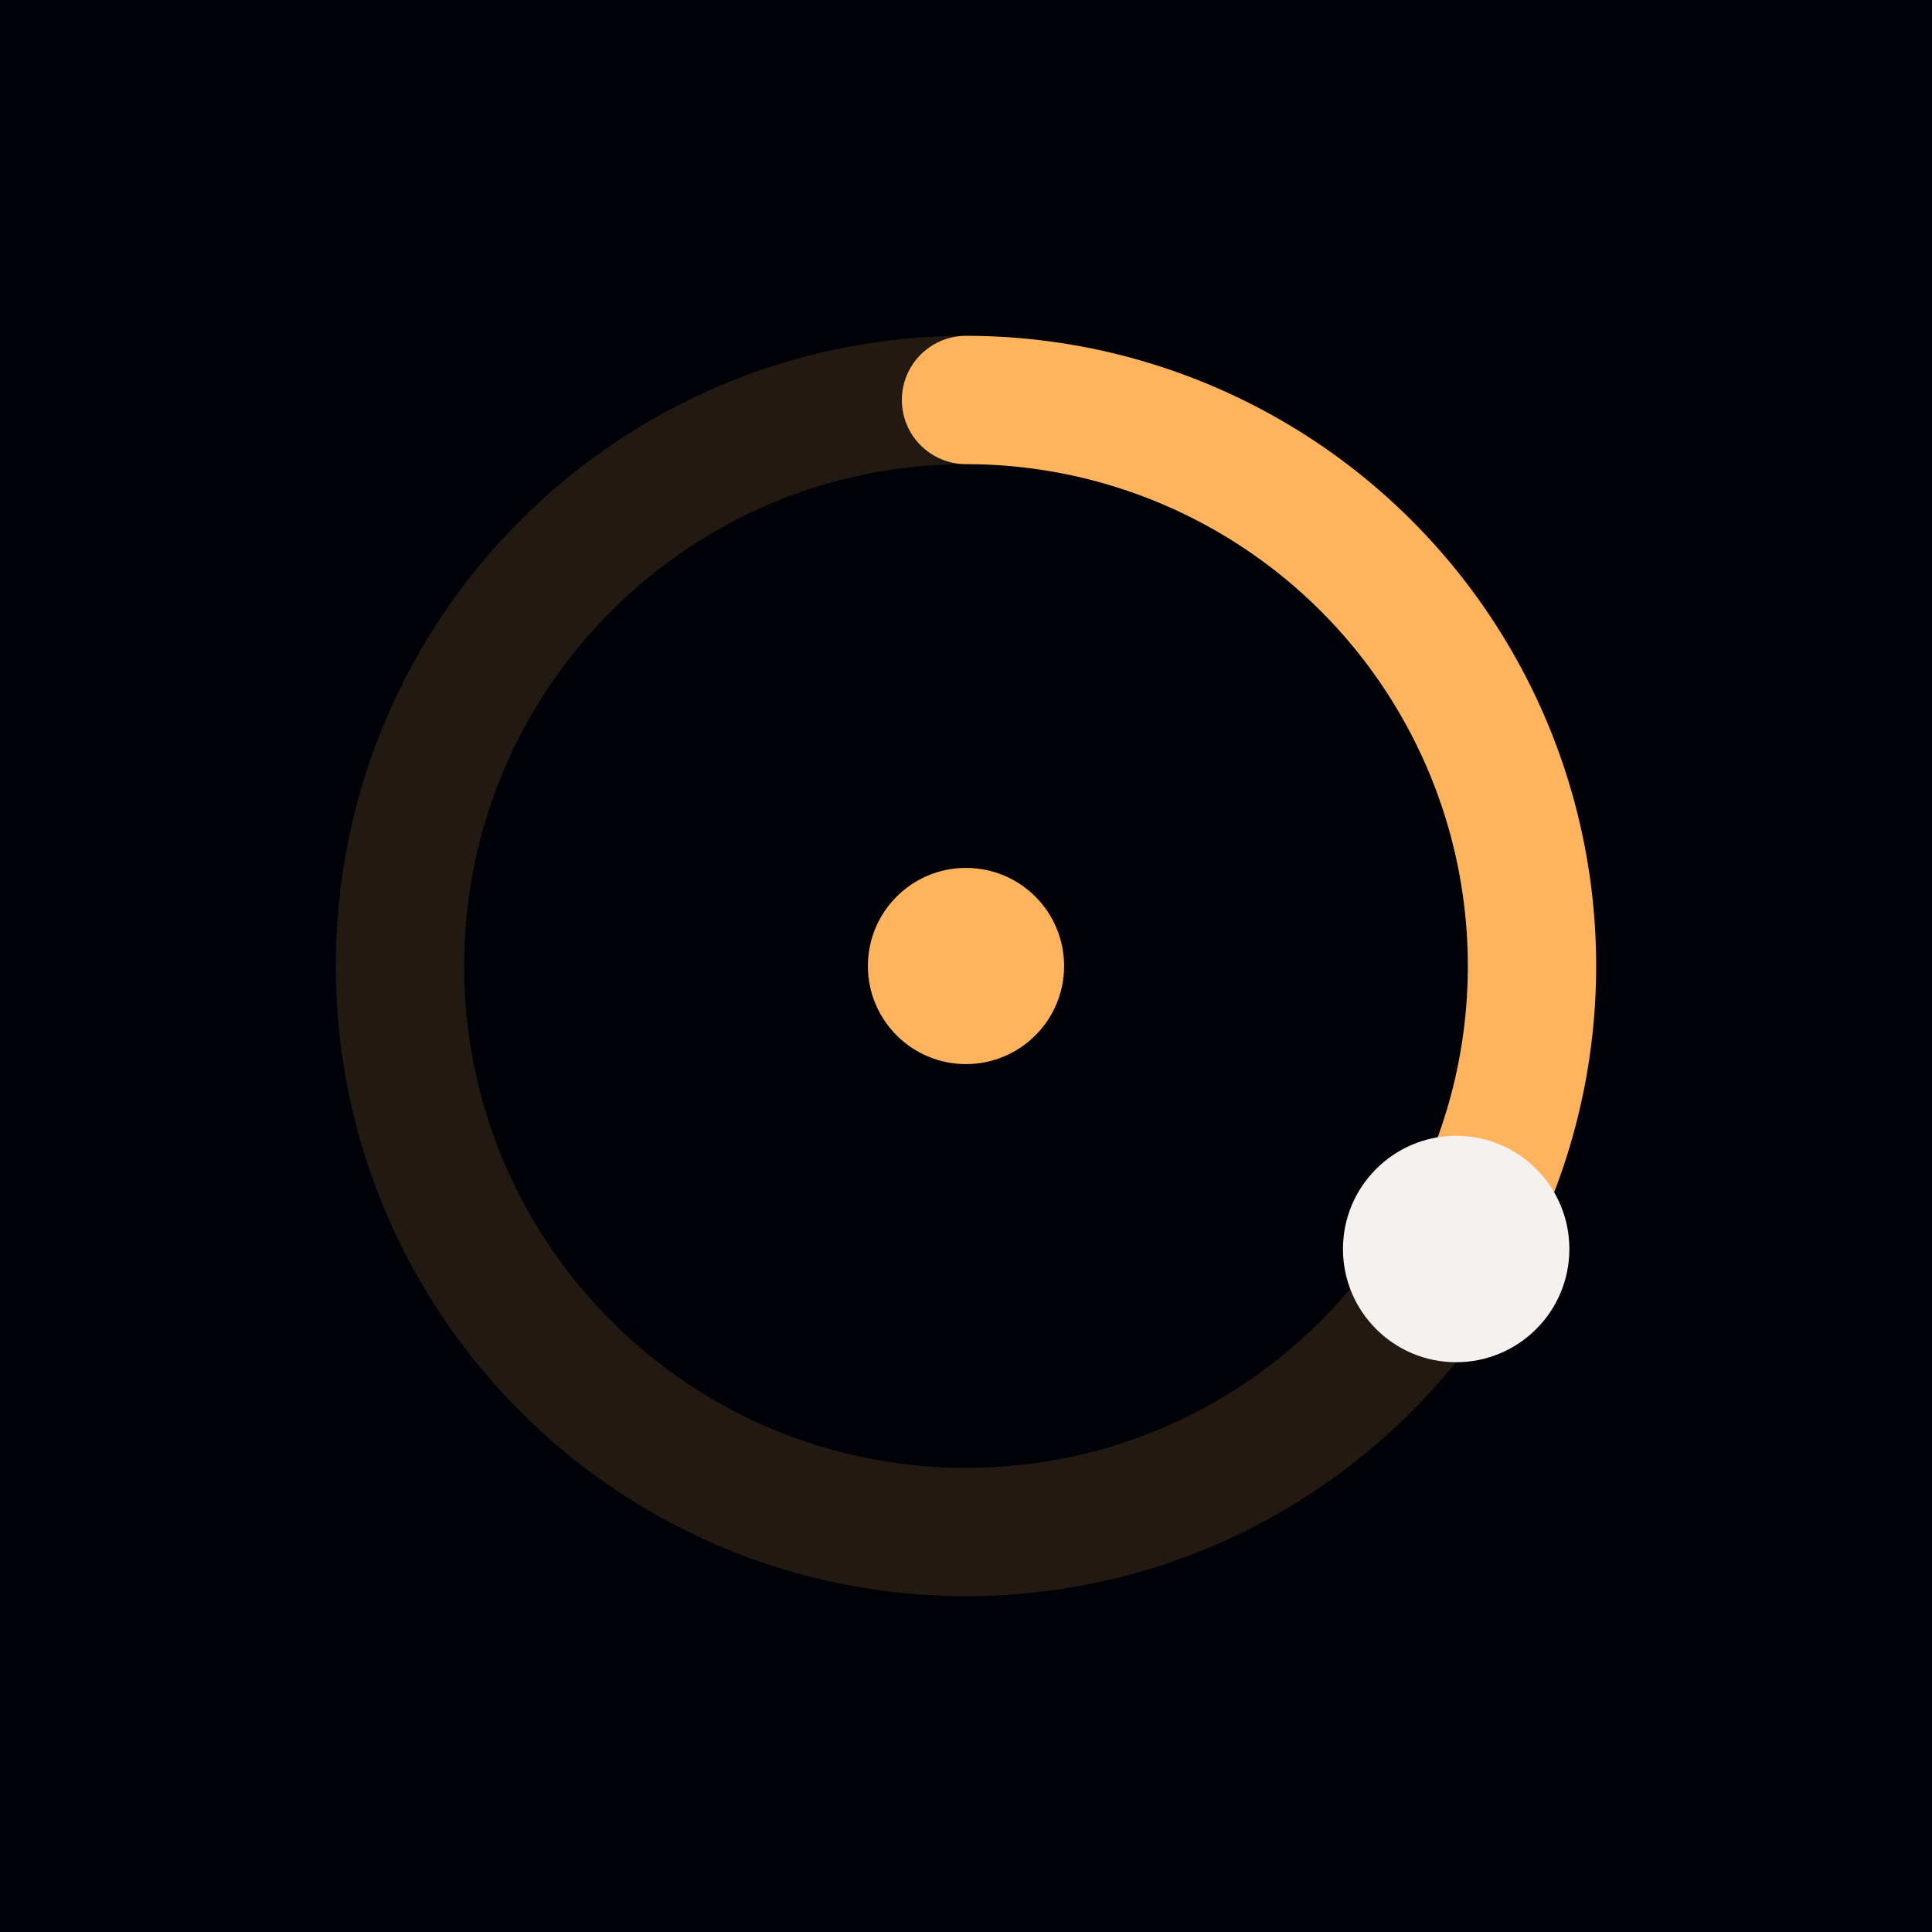
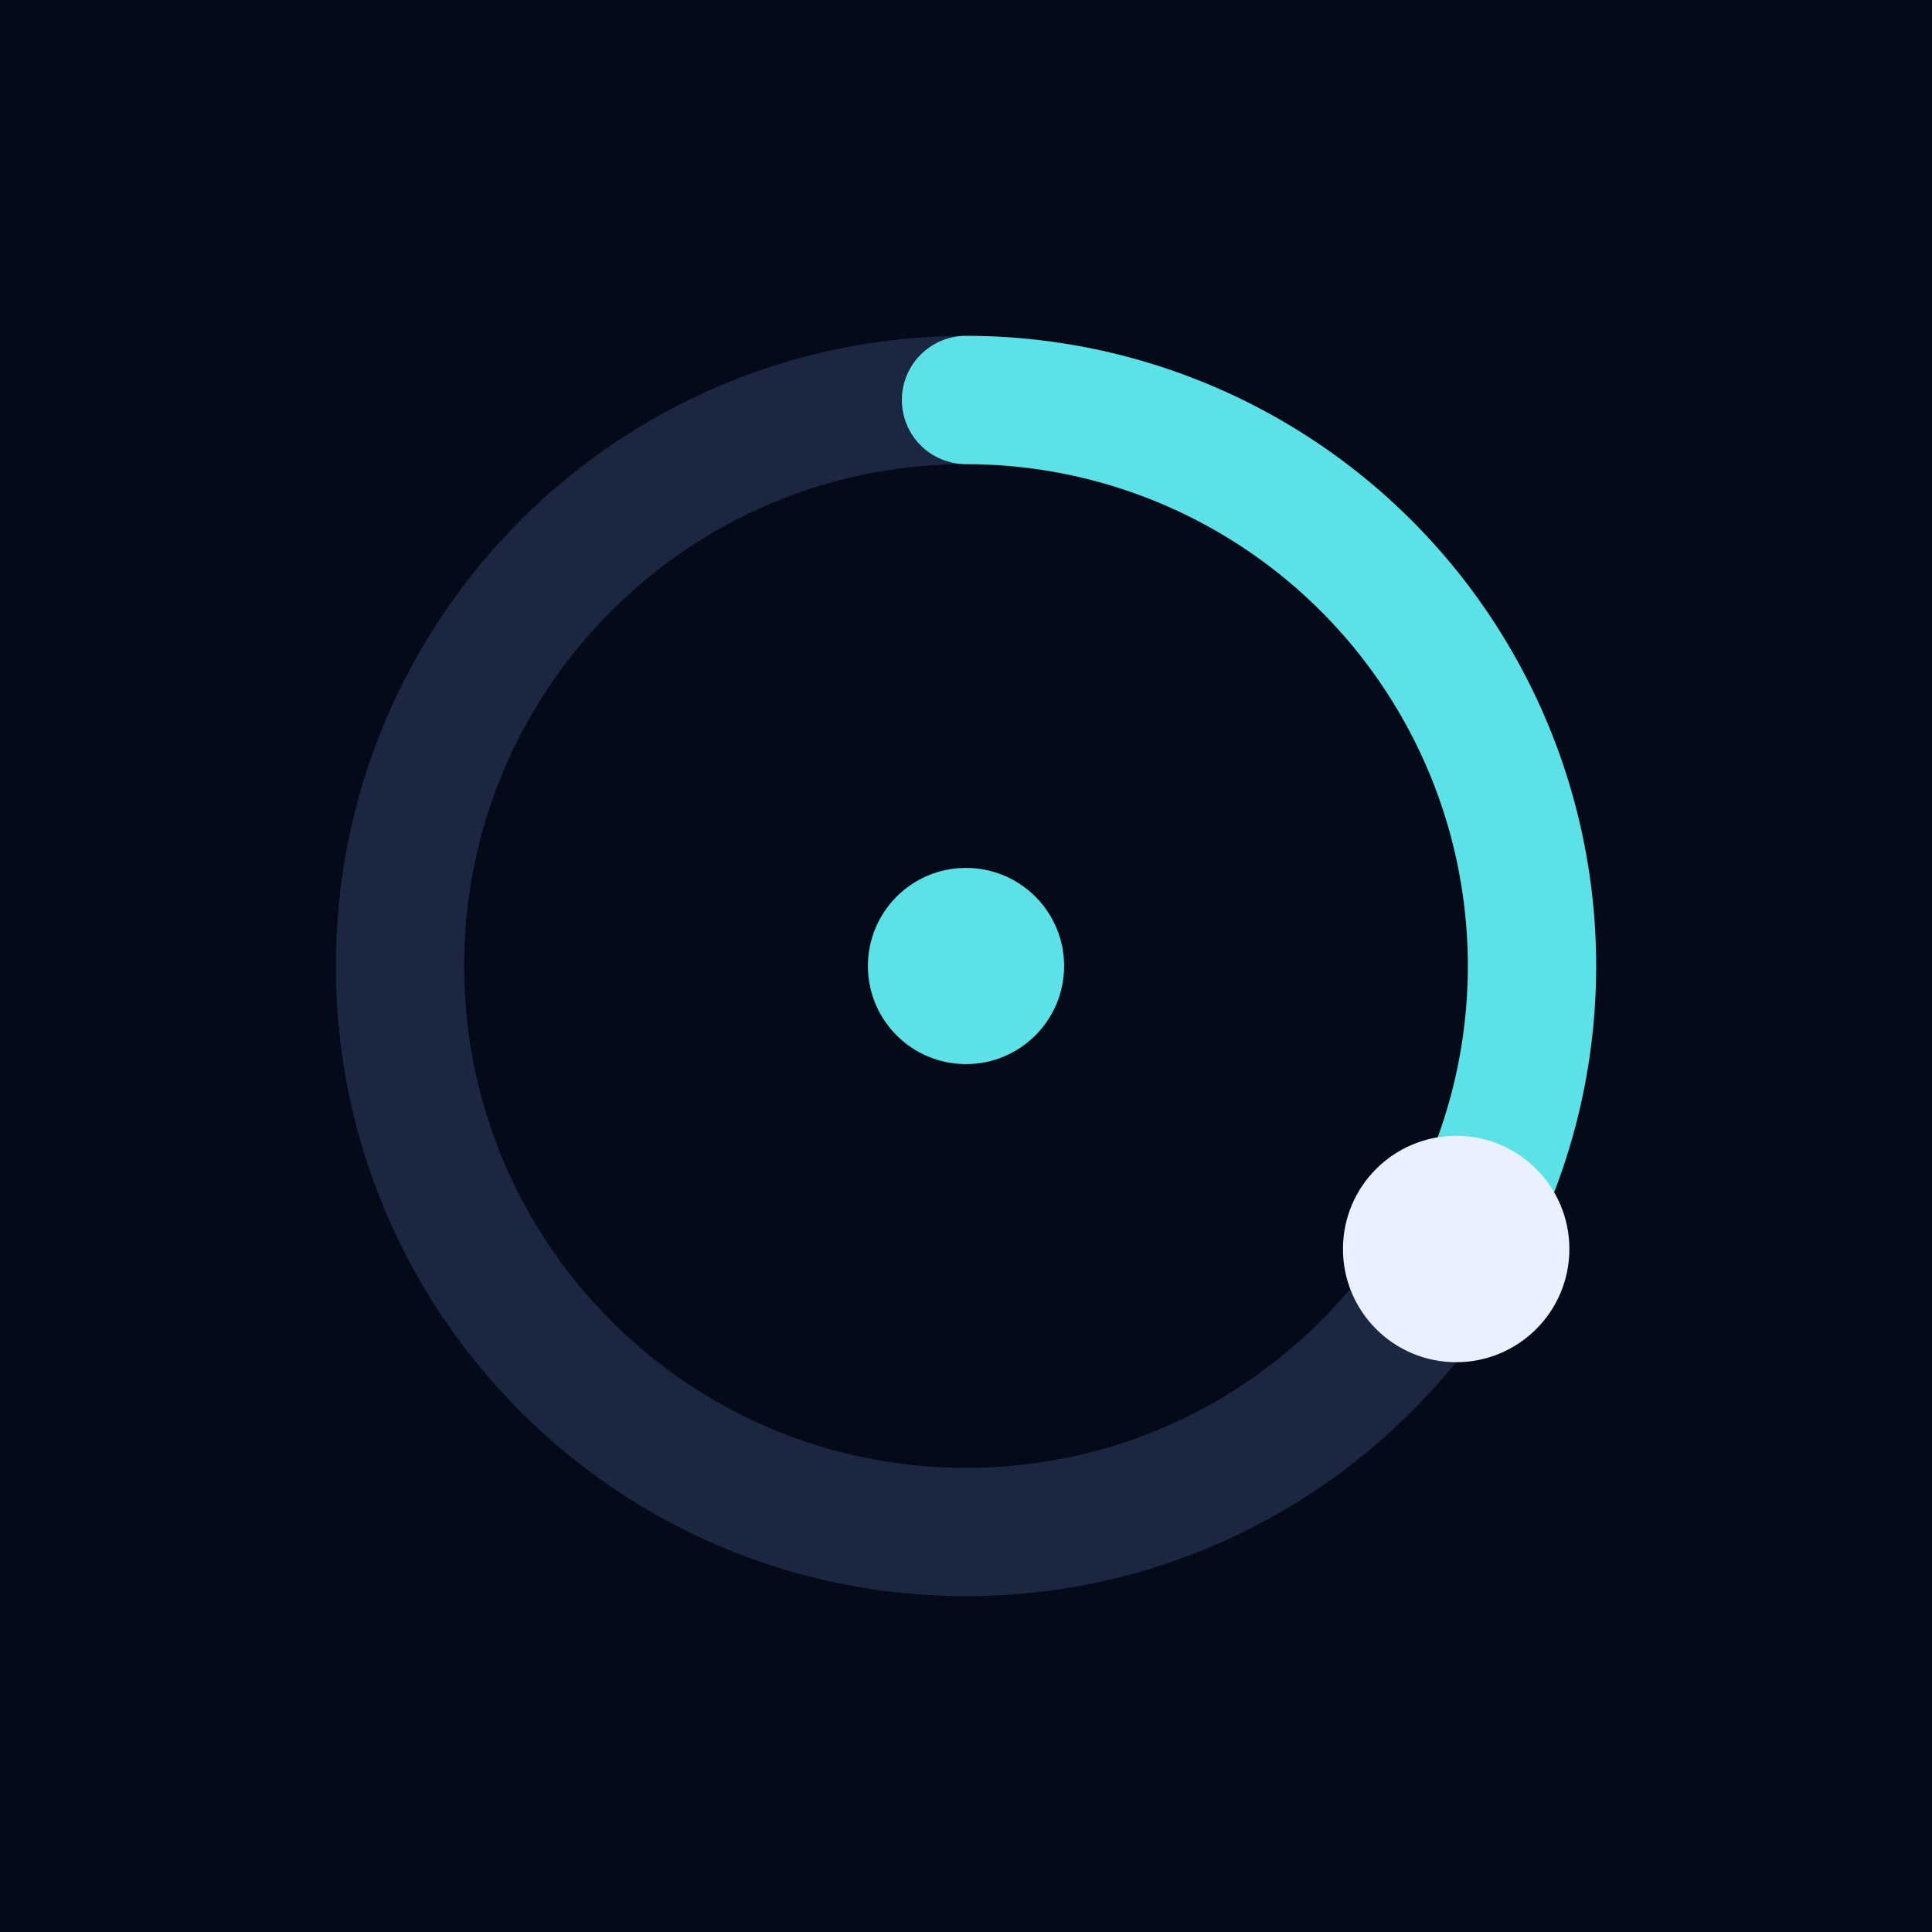
<svg xmlns="http://www.w3.org/2000/svg" viewBox="0 0 512 512">
-   <rect width="512" height="512" fill="#010208" />
-   <circle cx="256" cy="256" r="150" fill="none" stroke="#221A12" stroke-width="34" />
-   <path d="M256 106a150 150 0 0 1 129.9 225" fill="none" stroke="#FFB35C" stroke-width="34" stroke-linecap="round" />
-   <circle cx="385.9" cy="331" r="30" fill="#F4F1EE" />
-   <circle cx="256" cy="256" r="26" fill="#FFB35C" />
+   <rect width="512" height="512" fill="#040A18" />
+   <circle cx="256" cy="256" r="150" fill="none" stroke="#1B2740" stroke-width="34" />
+   <path d="M256 106a150 150 0 0 1 129.9 225" fill="none" stroke="#5CE1E6" stroke-width="34" stroke-linecap="round" />
+   <circle cx="385.9" cy="331" r="30" fill="#EAF0FF" />
+   <circle cx="256" cy="256" r="26" fill="#5CE1E6" />
</svg>
